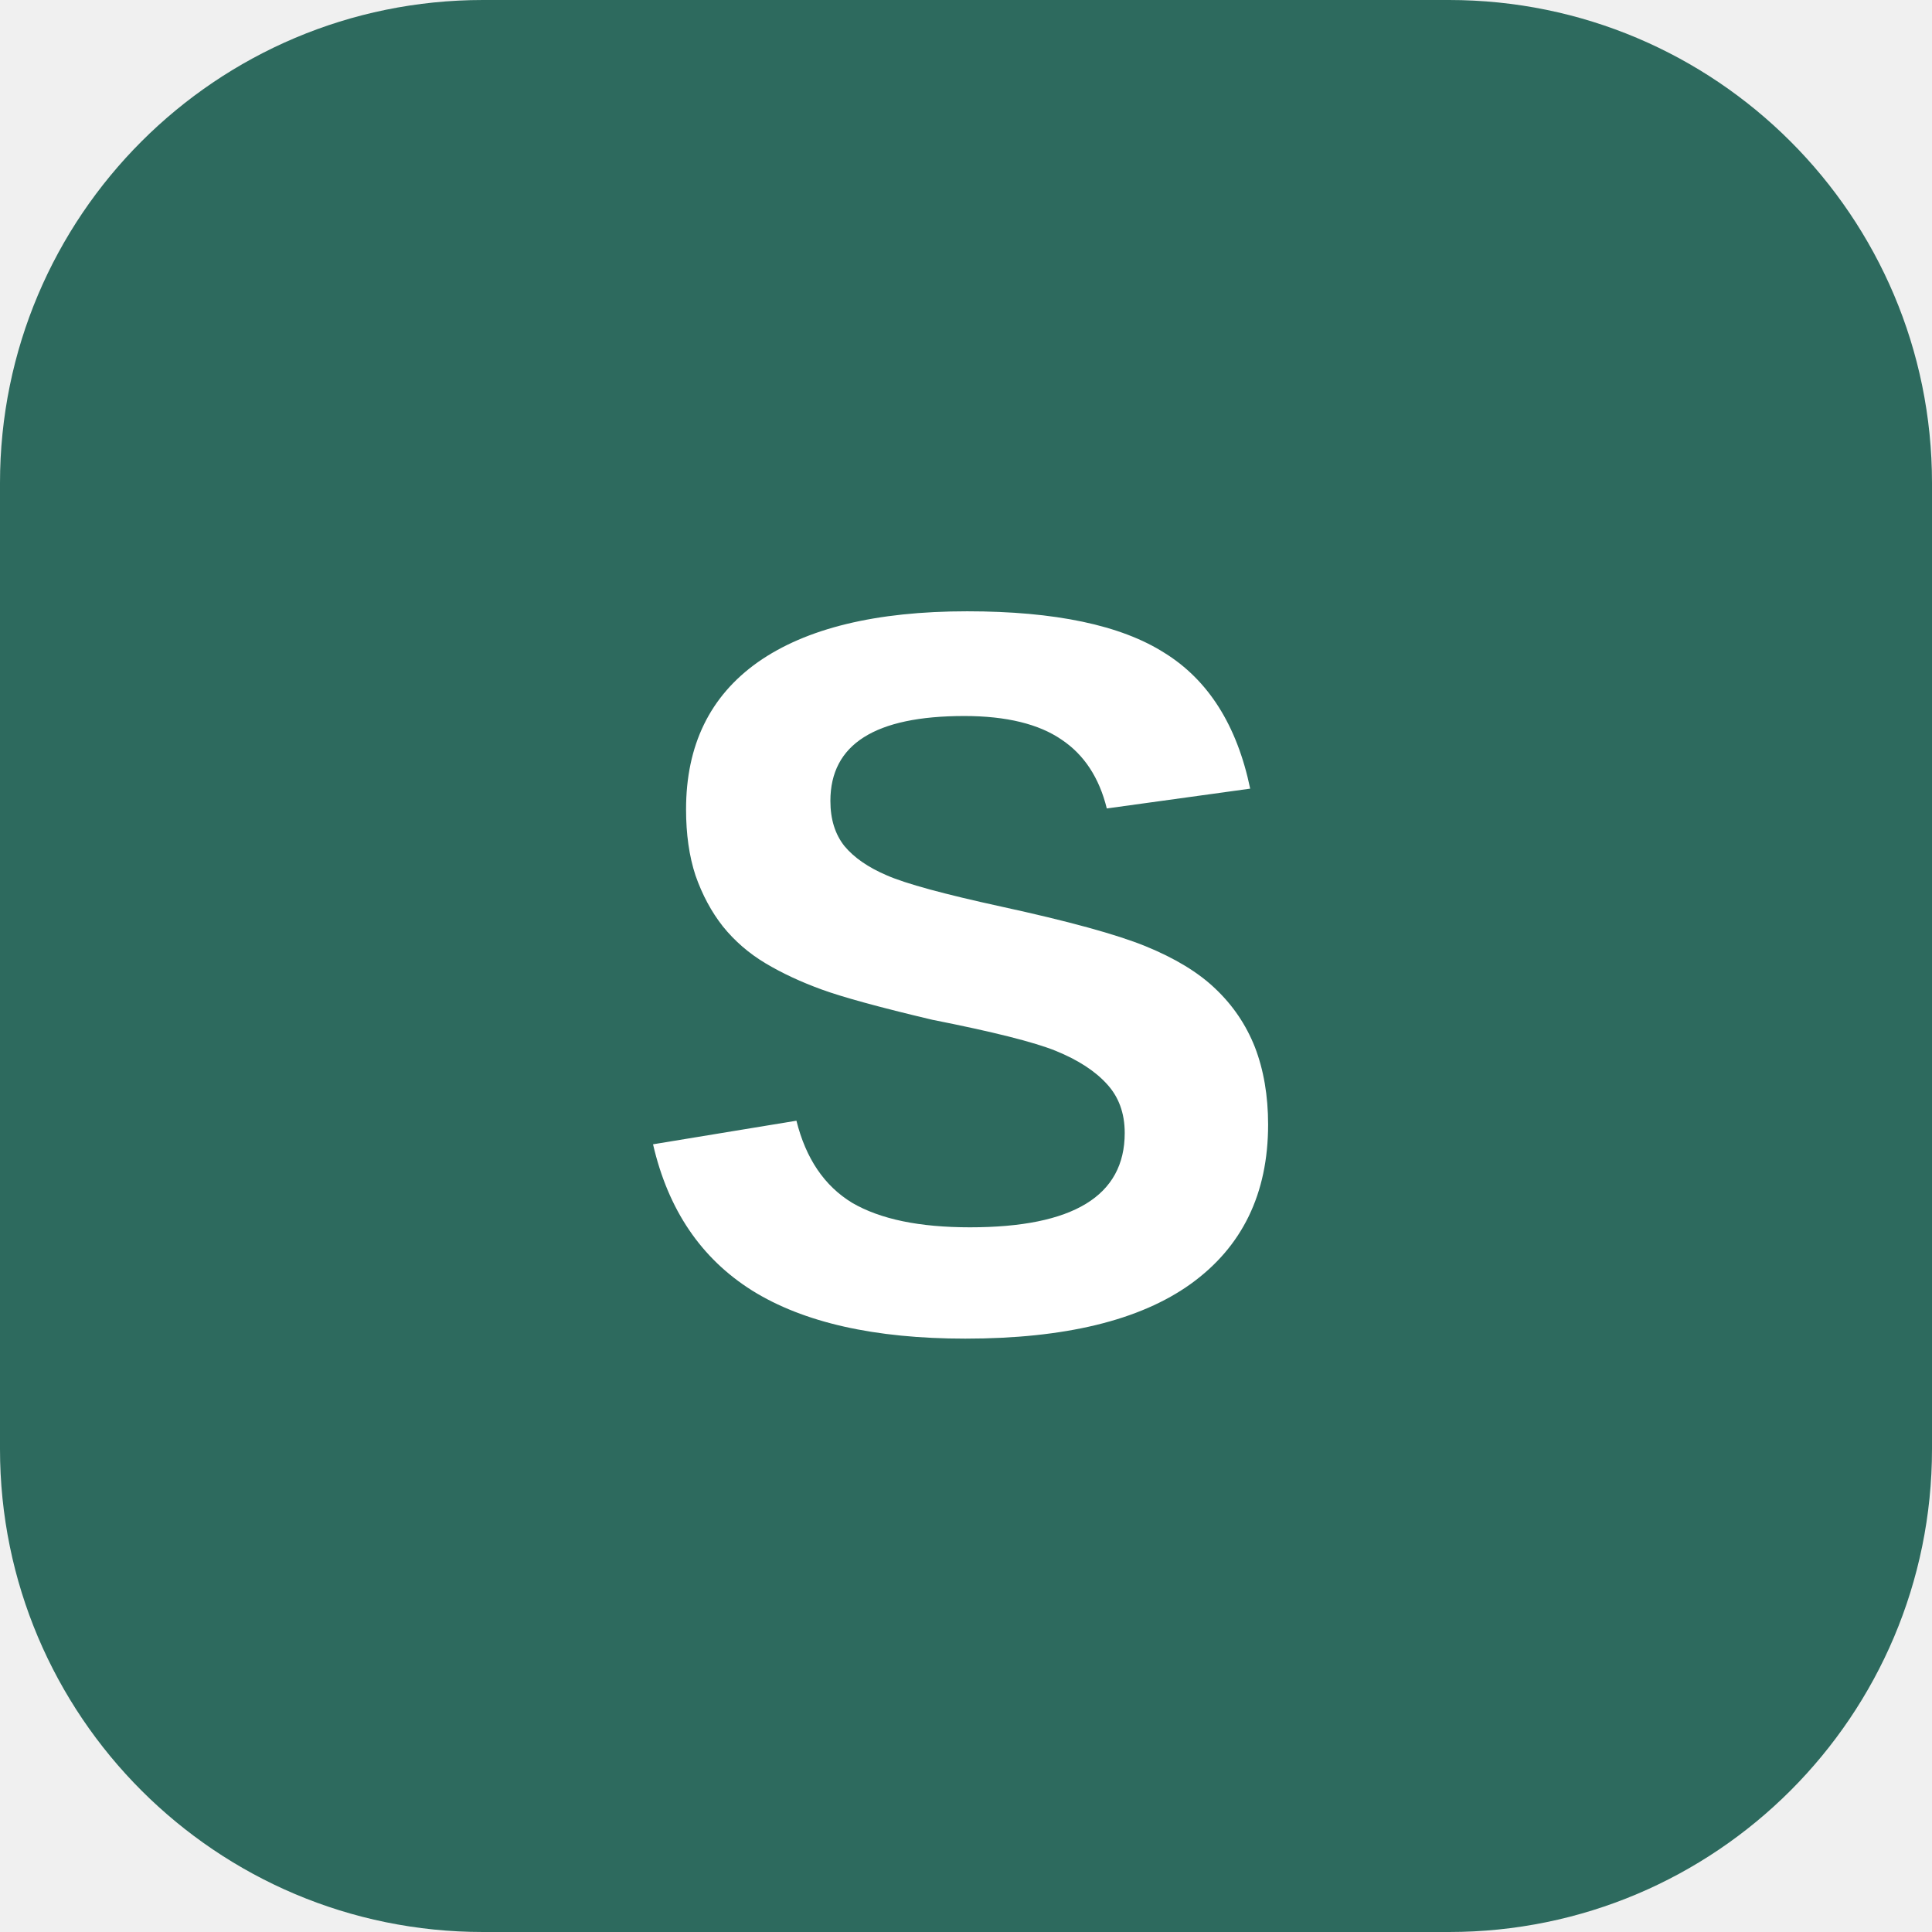
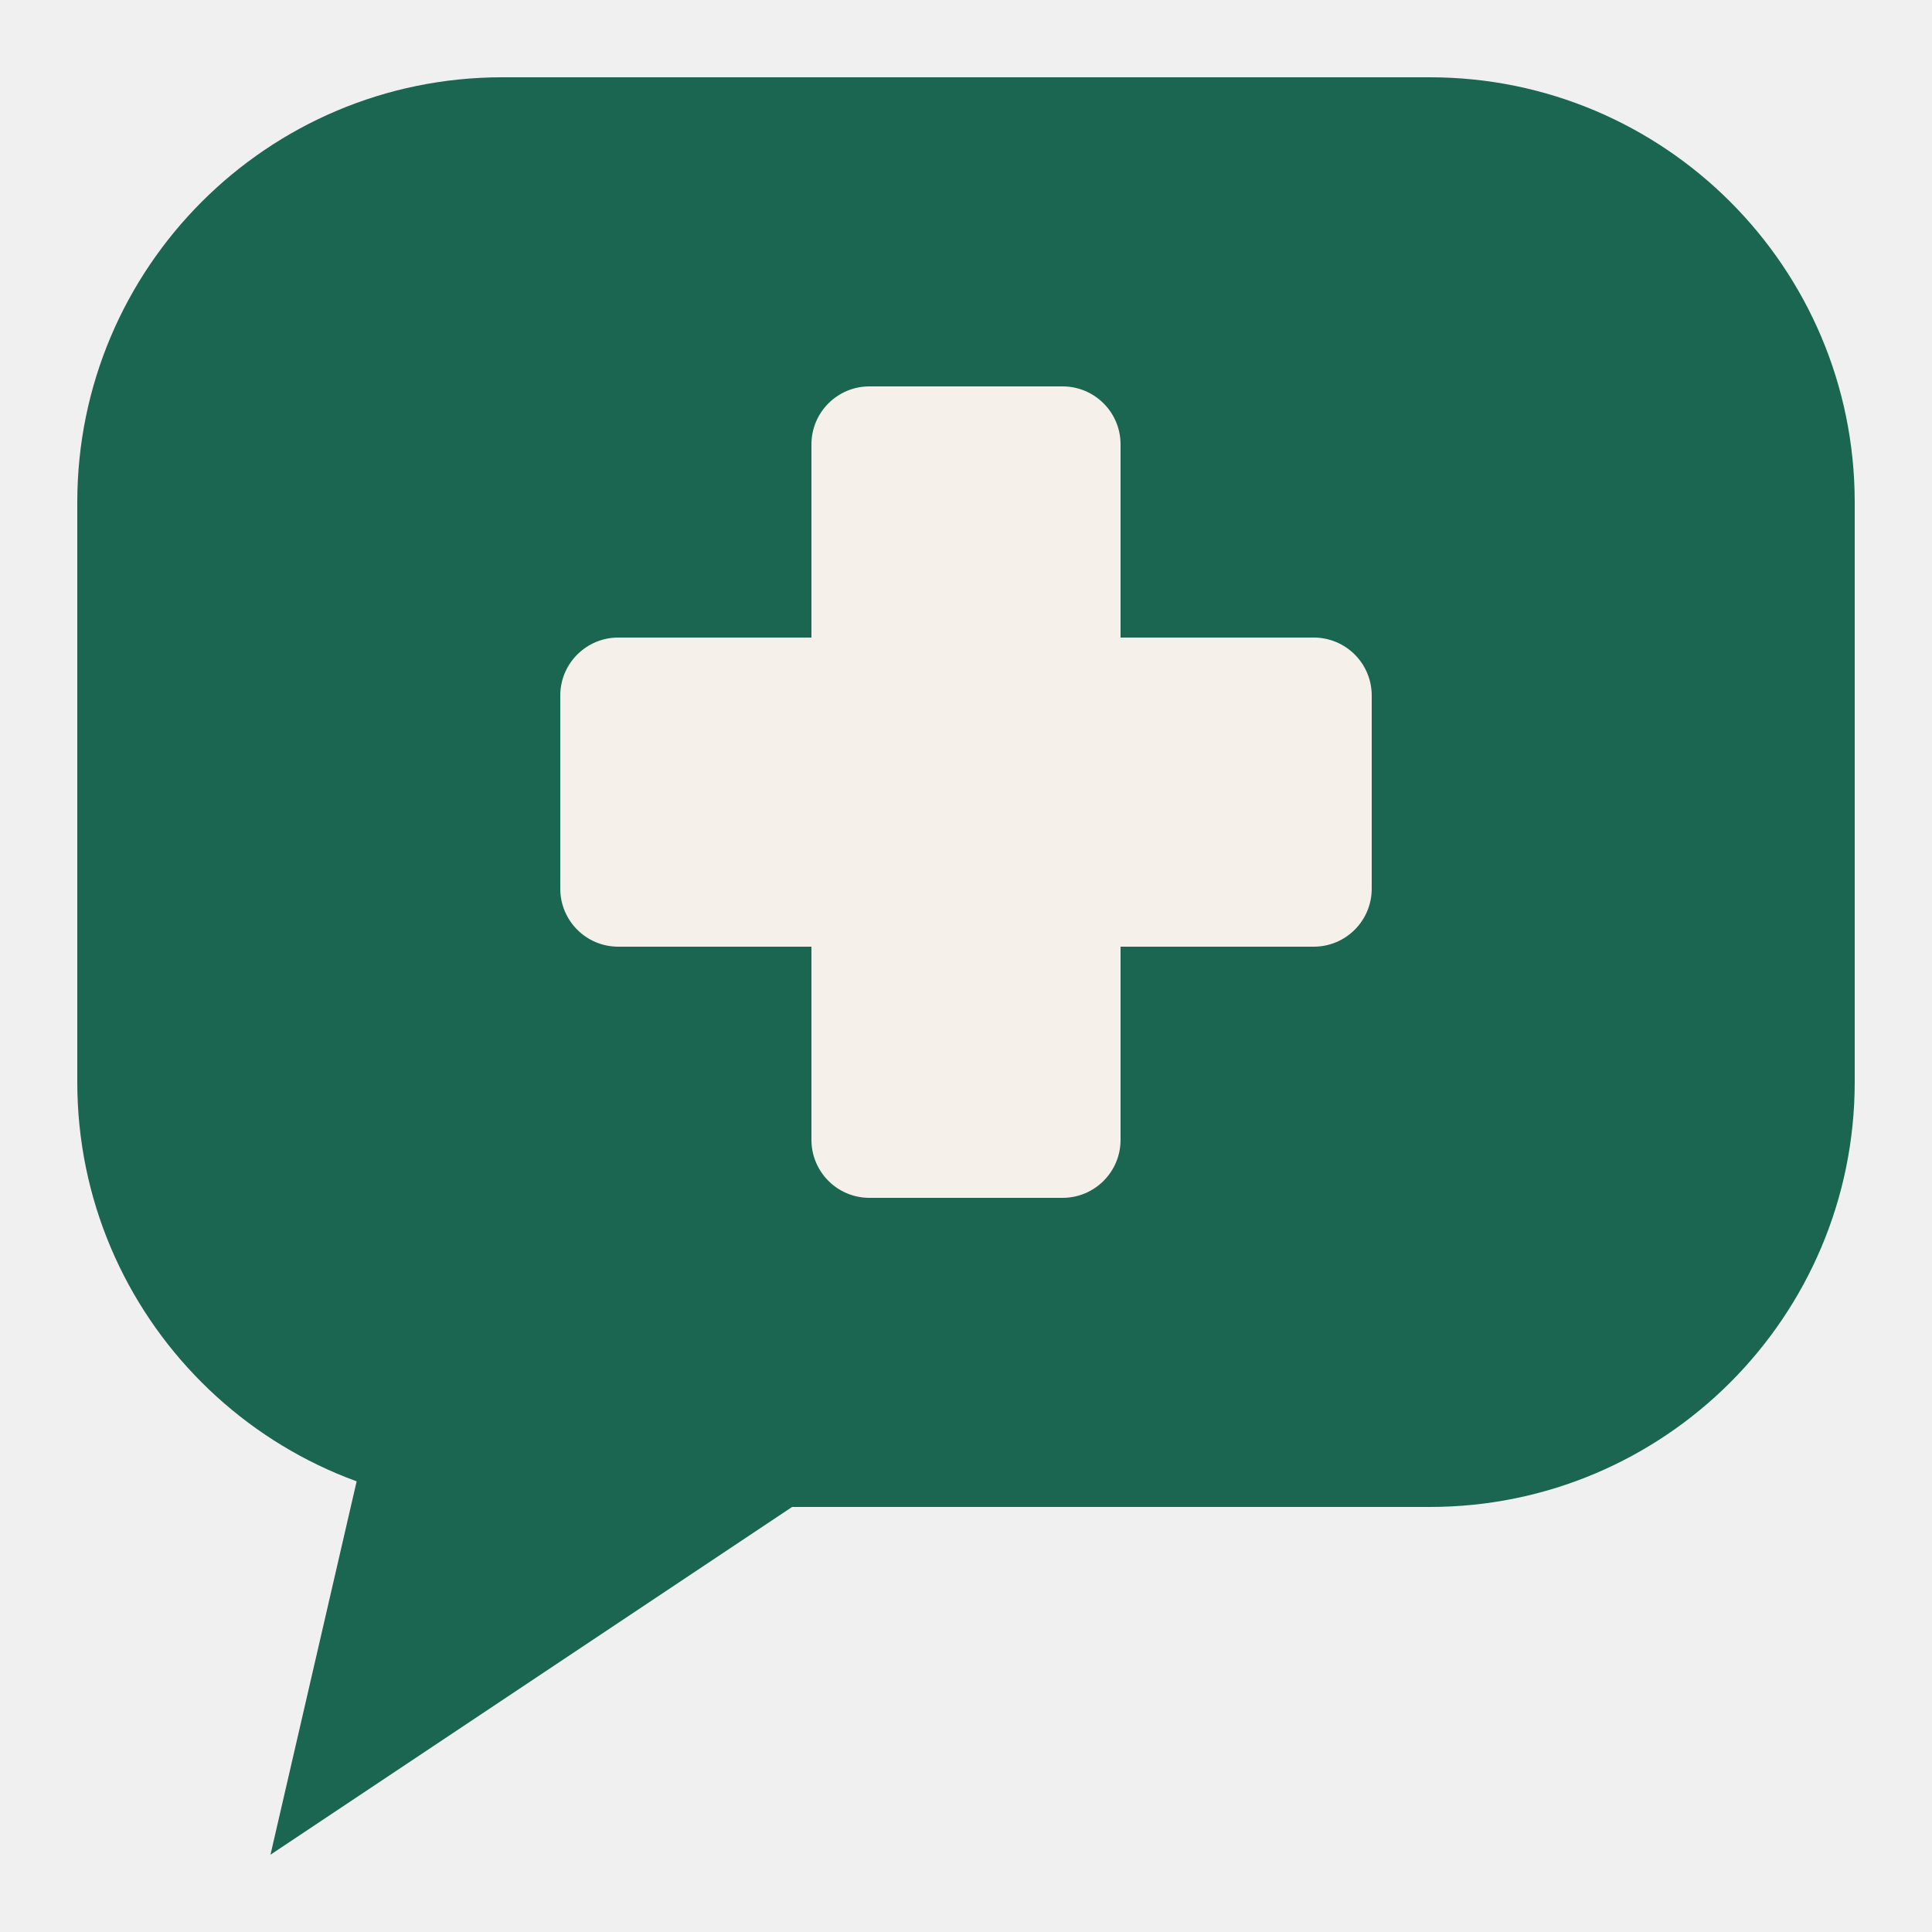
- <svg xmlns="http://www.w3.org/2000/svg" viewBox="0 0 32 32">
-   <rect width="32" height="32" rx="8" fill="#2d6a5e" />
-   <text x="16" y="22" text-anchor="middle" font-family="Arial" font-weight="700" font-size="17" fill="#fff">S</text>
+ <svg xmlns="http://www.w3.org/2000/svg" viewBox="0 0 100 100">
+   <style>.b{fill:#1A6650}.p{fill:#F5F1EA}@media (prefers-color-scheme:dark){.b{fill:#F2B43C}.p{fill:#12221F}}</style>
+   <rect class="b" x="4" y="4" width="92" height="74" rx="22" />
+   <path class="b" d="M20 70 L14 96 L44 76 Z" />
+   <rect class="p" x="42" y="20" width="16" height="42" rx="3" />
+   <rect class="p" x="29" y="33" width="42" height="16" rx="3" />
</svg>
